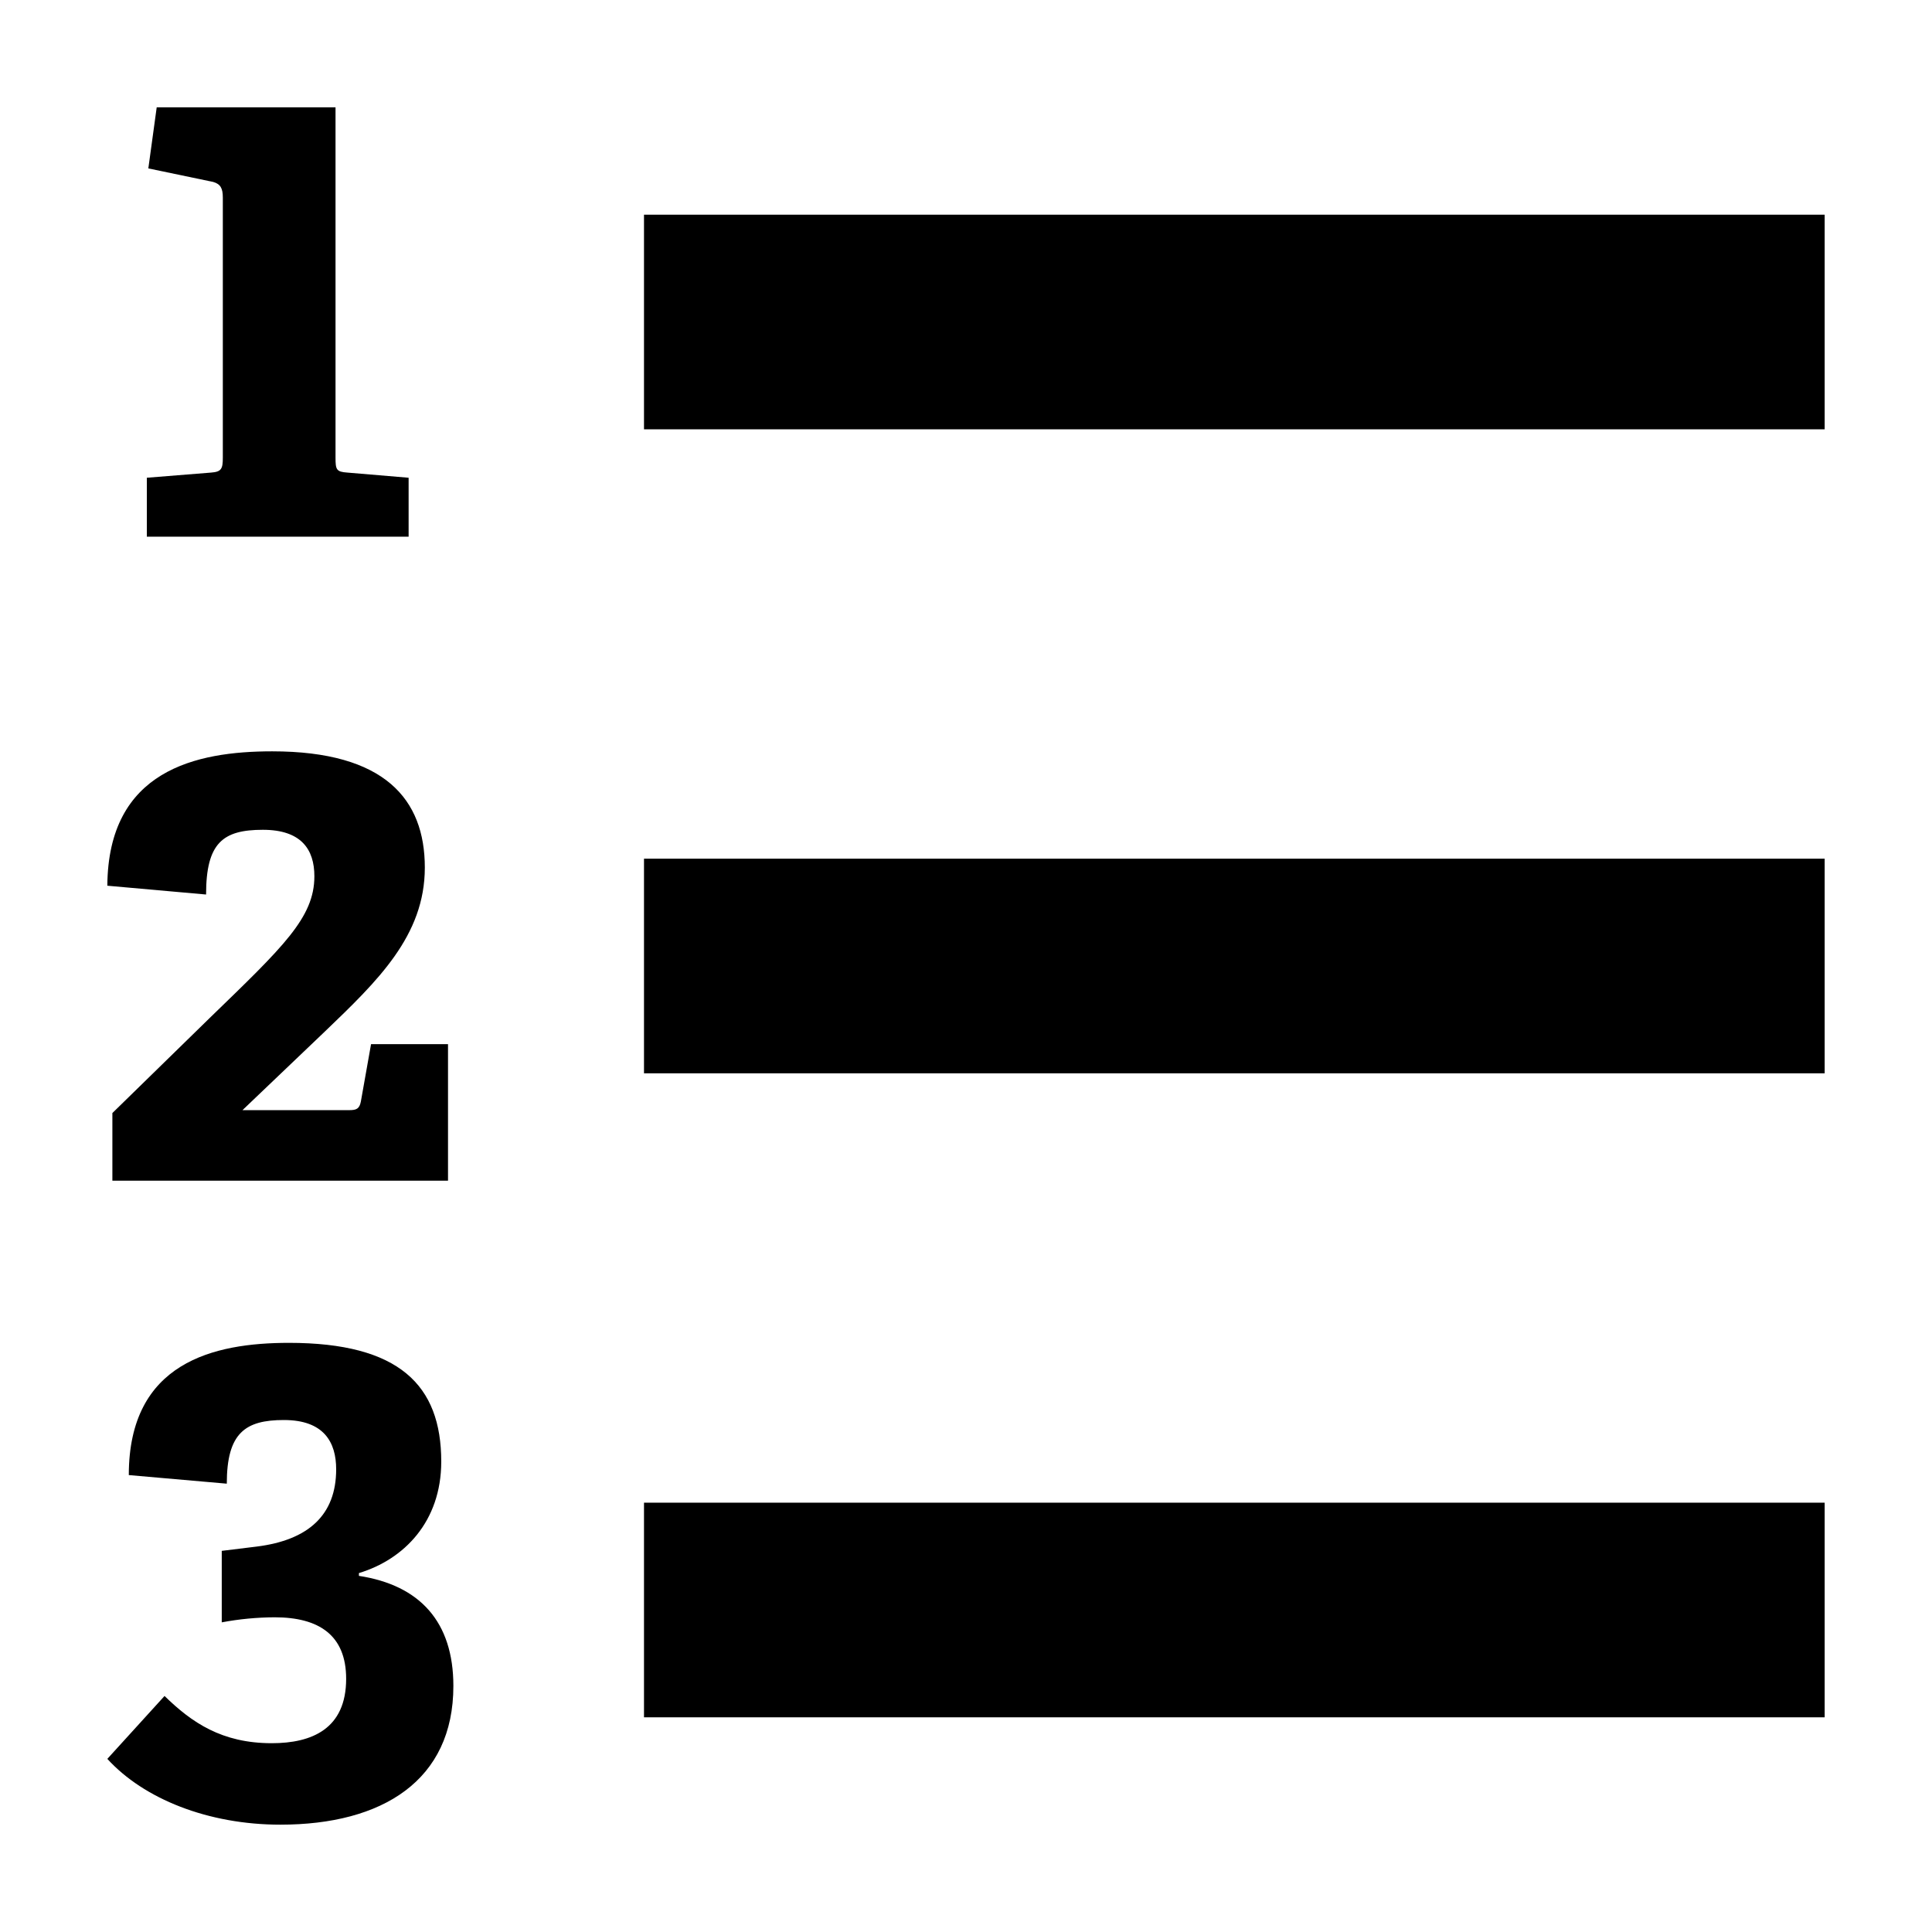
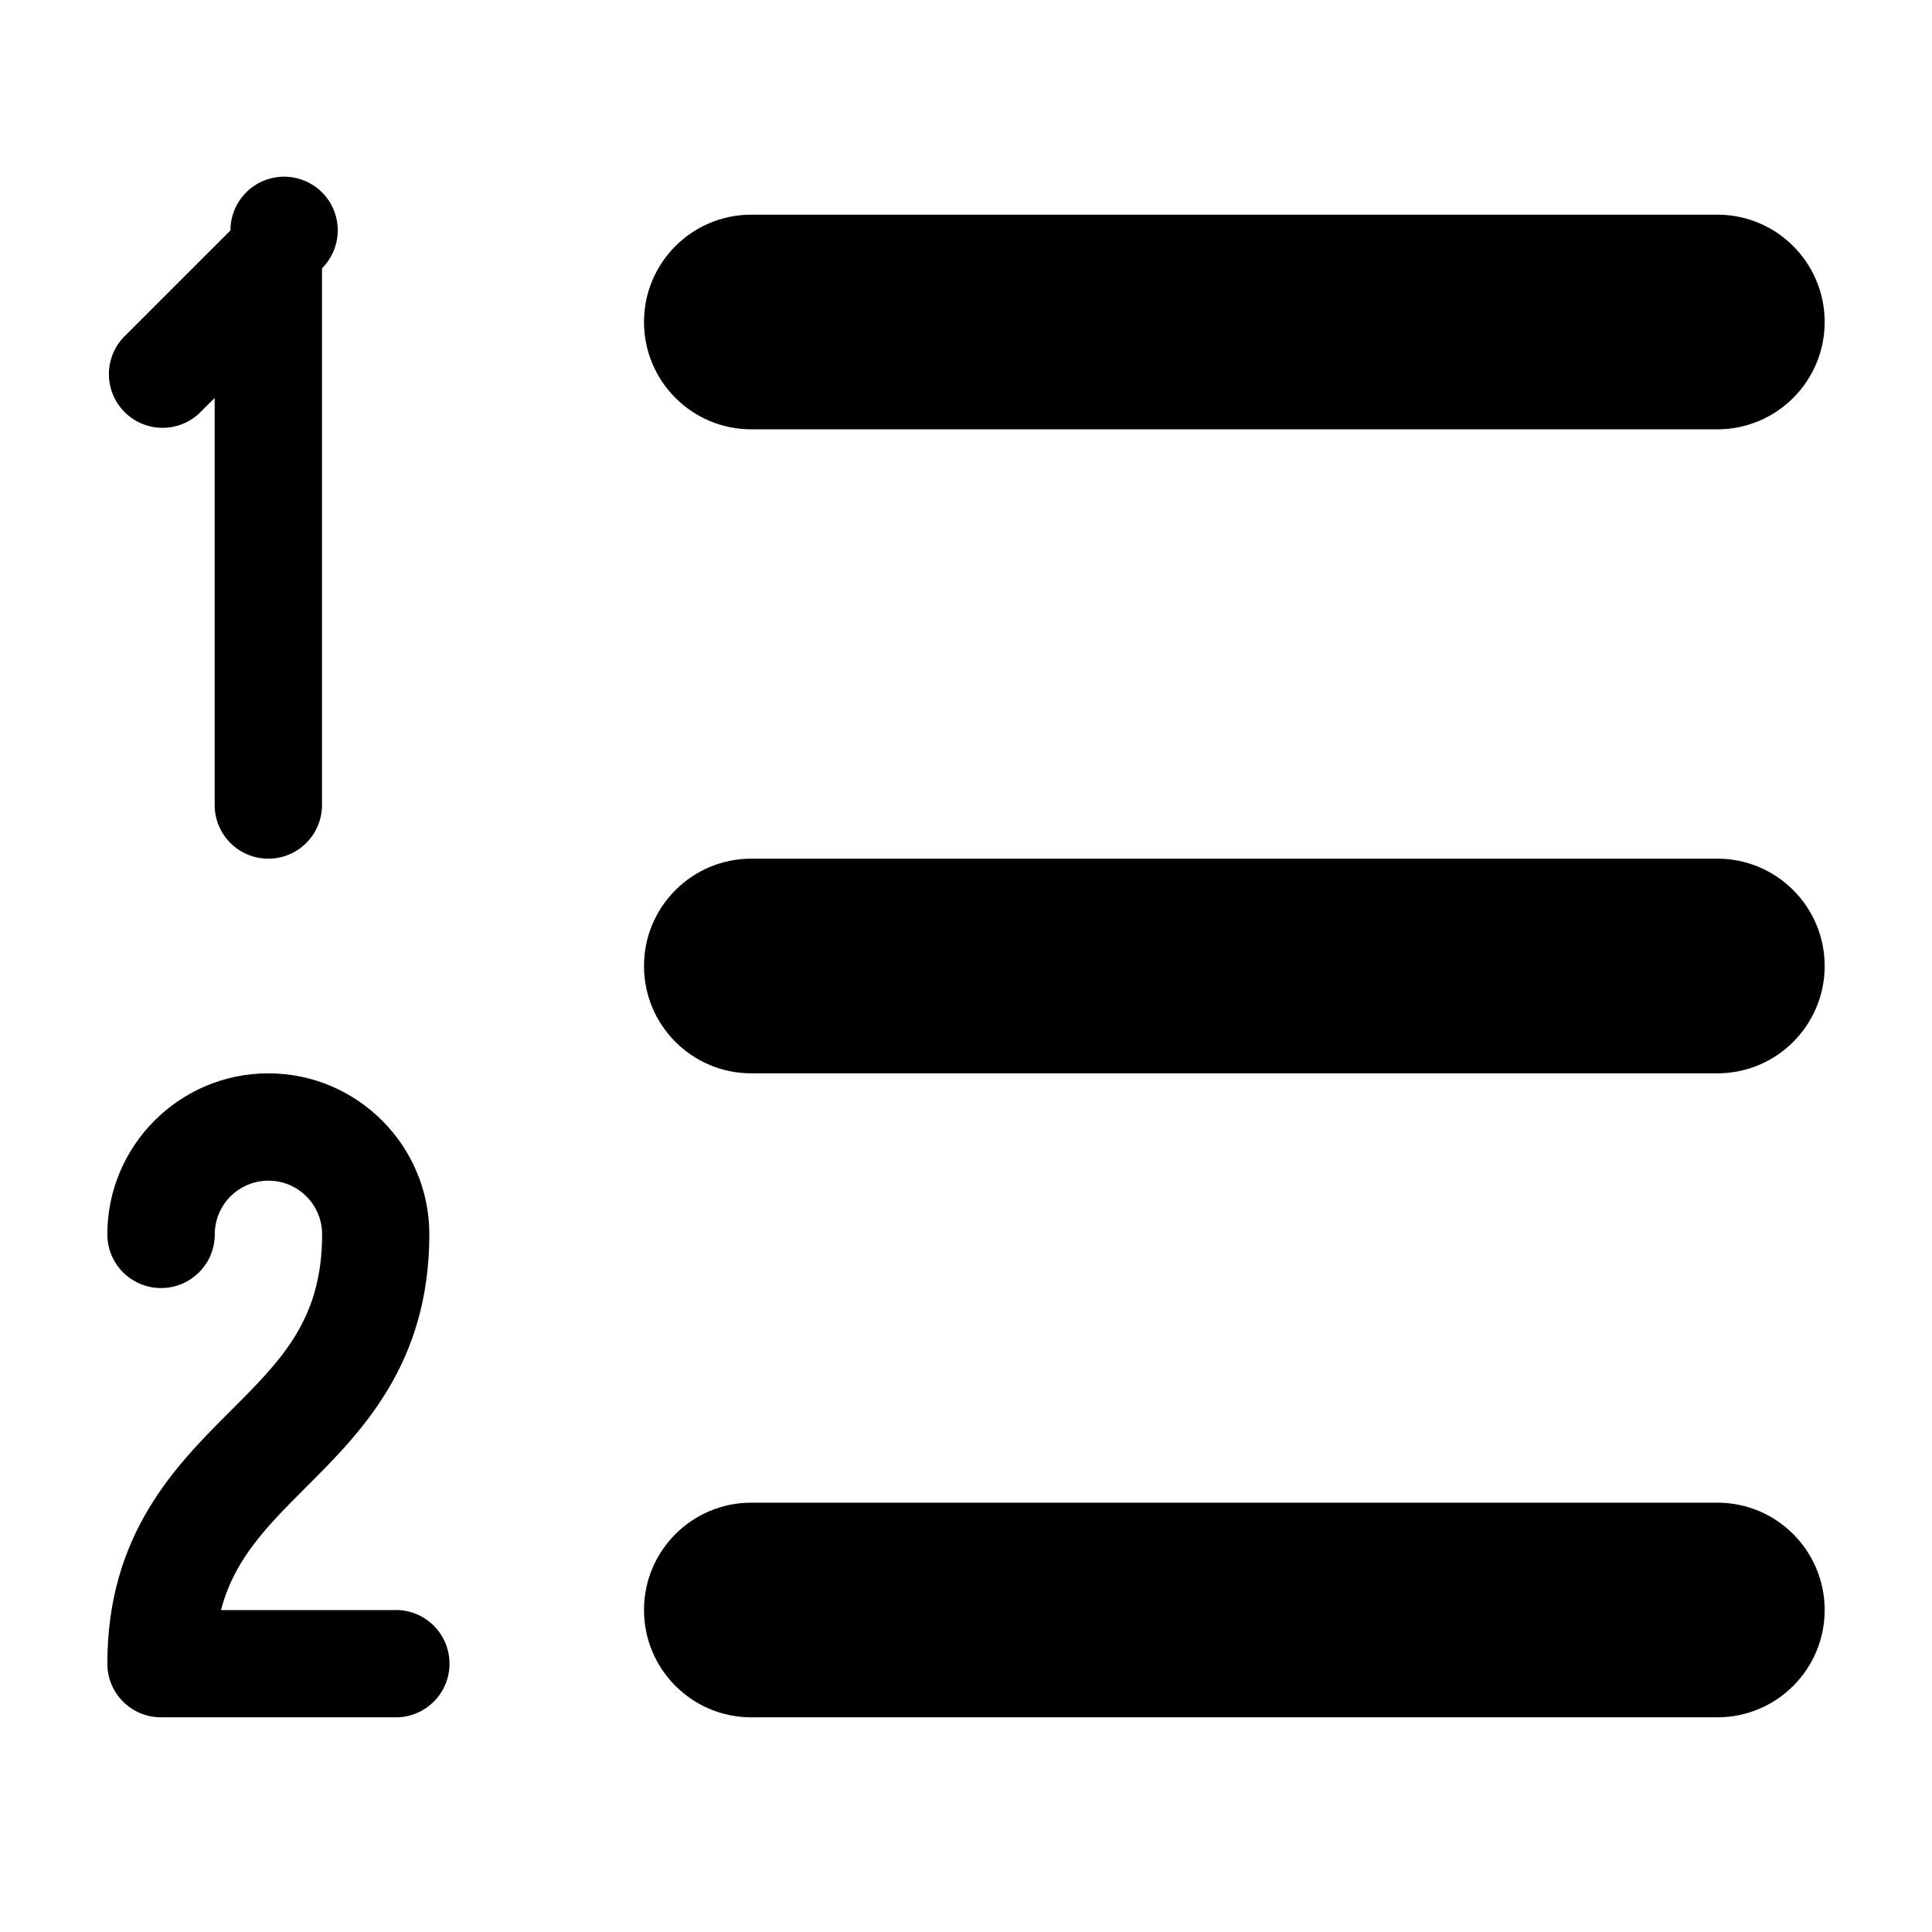
<svg xmlns="http://www.w3.org/2000/svg" viewBox="0 0 18 18">
-   <path d="M6 2h11v2H6zm0 6h11v2H6zm0 6h11v2H6zM1.368 5v-.549l.598-.048c.097-.007.11-.035.11-.139V1.84c0-.083-.02-.125-.09-.145l-.604-.126L1.46 1h1.666v3.264c0 .111.007.132.111.139l.57.048V5H1.368zm-.321 6v-.63l.907-.886c.684-.663.975-.934.975-1.32 0-.25-.122-.433-.48-.433-.373 0-.529.122-.529.603L1 8.252C1.007 7.176 1.826 7 2.536 7c1.05 0 1.422.447 1.422 1.083 0 .636-.44 1.056-.934 1.53l-.765.73h.995c.067 0 .095-.013.108-.08l.095-.535h.717V11H1.047zm2.297 3.682c.567.087.88.427.88 1.026 0 .88-.66 1.292-1.612 1.292-.673 0-1.272-.24-1.612-.613l.533-.586c.253.247.533.44.999.44.373 0 .693-.133.693-.6 0-.406-.253-.573-.666-.573a2.73 2.73 0 0 0-.493.047v-.666l.326-.04c.48-.06.74-.293.74-.72 0-.252-.114-.459-.487-.459-.36 0-.532.12-.532.593l-.913-.08c0-1.052.793-1.232 1.492-1.232 1.026 0 1.419.393 1.419 1.106 0 .56-.347.912-.767 1.039v.026z" fill-rule="evenodd" />
+   <path d="M3.688 15a.5.5 0 0 1 0 1H1.5a.5.5 0 0 1-.5-.5c0-1.207.635-1.842 1.147-2.354.477-.476.854-.853.854-1.646a.5.5 0 0 0-1 0A.5.5 0 0 1 1 11.5c0-.826.673-1.5 1.5-1.5.828 0 1.5.674 1.5 1.5 0 1.207-.635 1.844-1.147 2.354-.364.365-.67.67-.794 1.147h1.628zM1.853 3.854a.5.5 0 0 1-.706-.707l1-1A.5.5 0 1 1 3 2.5v5a.499.499 0 1 1-1 0V3.708l-.147.146zM7 4a1 1 0 1 1 0-2h9a1 1 0 1 1 0 2H7zm9 4a1 1 0 1 1 0 2H7a1 1 0 1 1 0-2h9zm0 6a1 1 0 1 1 0 2H7a1 1 0 1 1 0-2h9z" fill-rule="evenodd" />
</svg>
